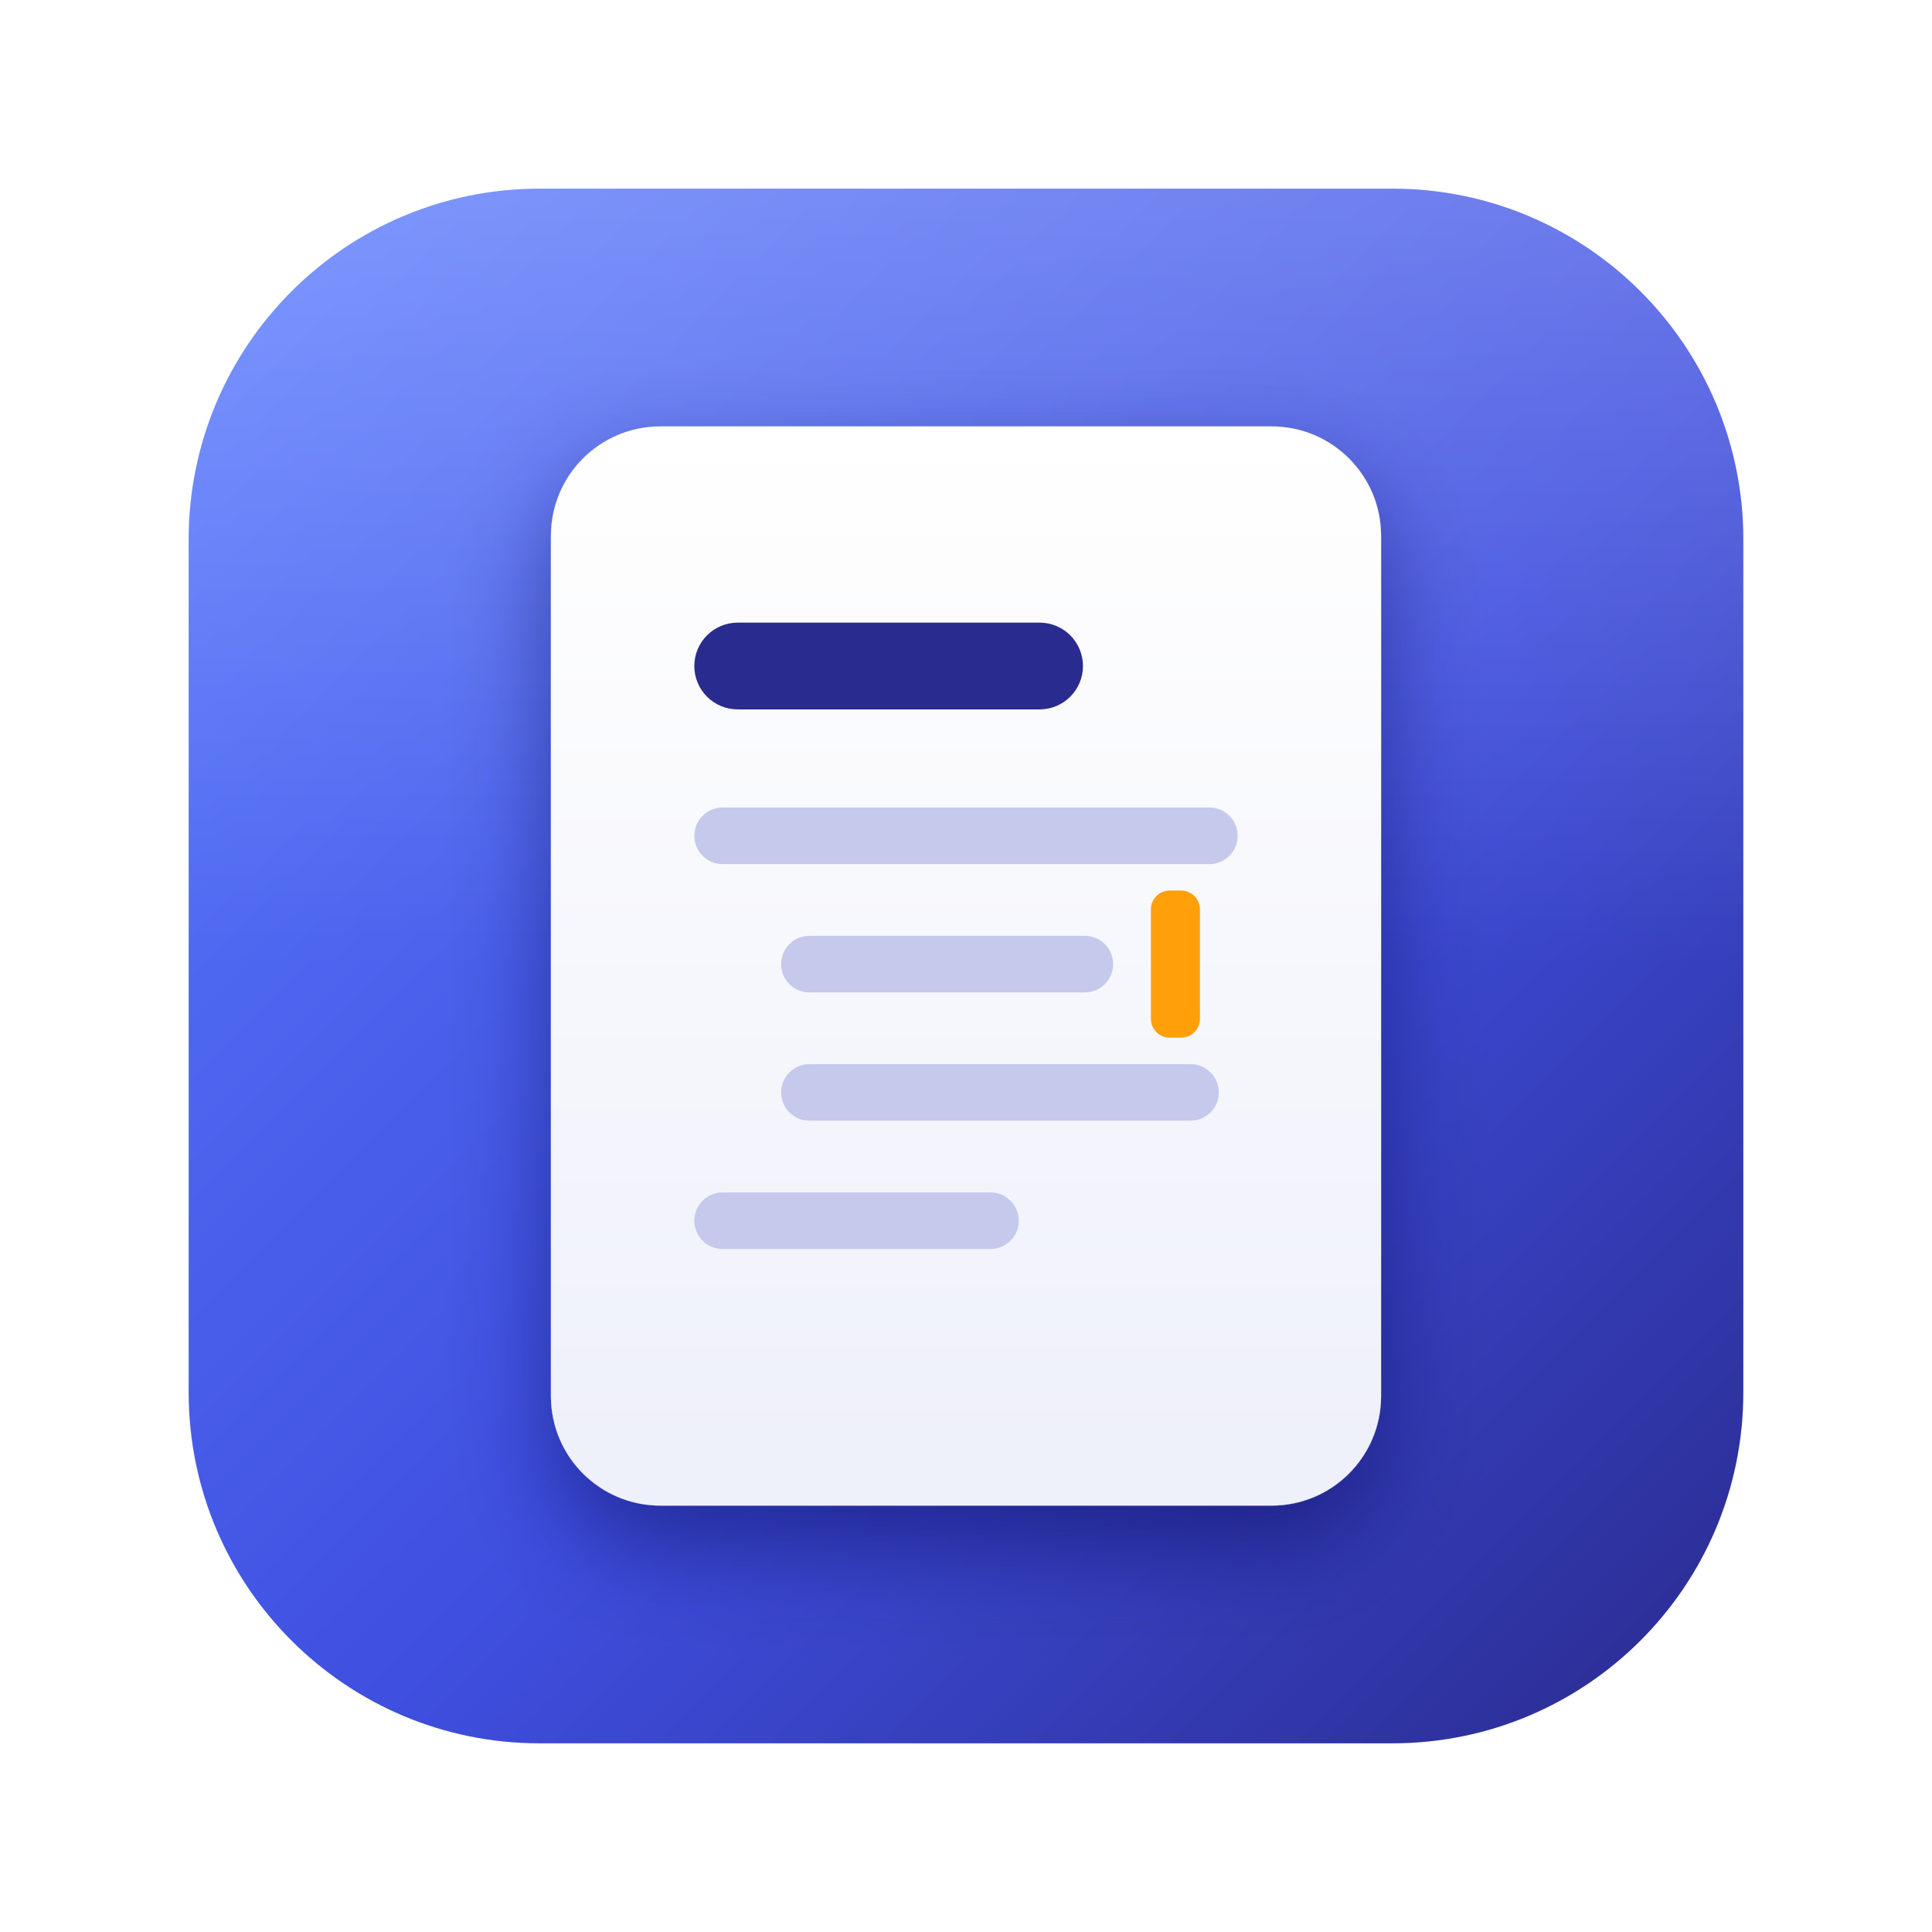
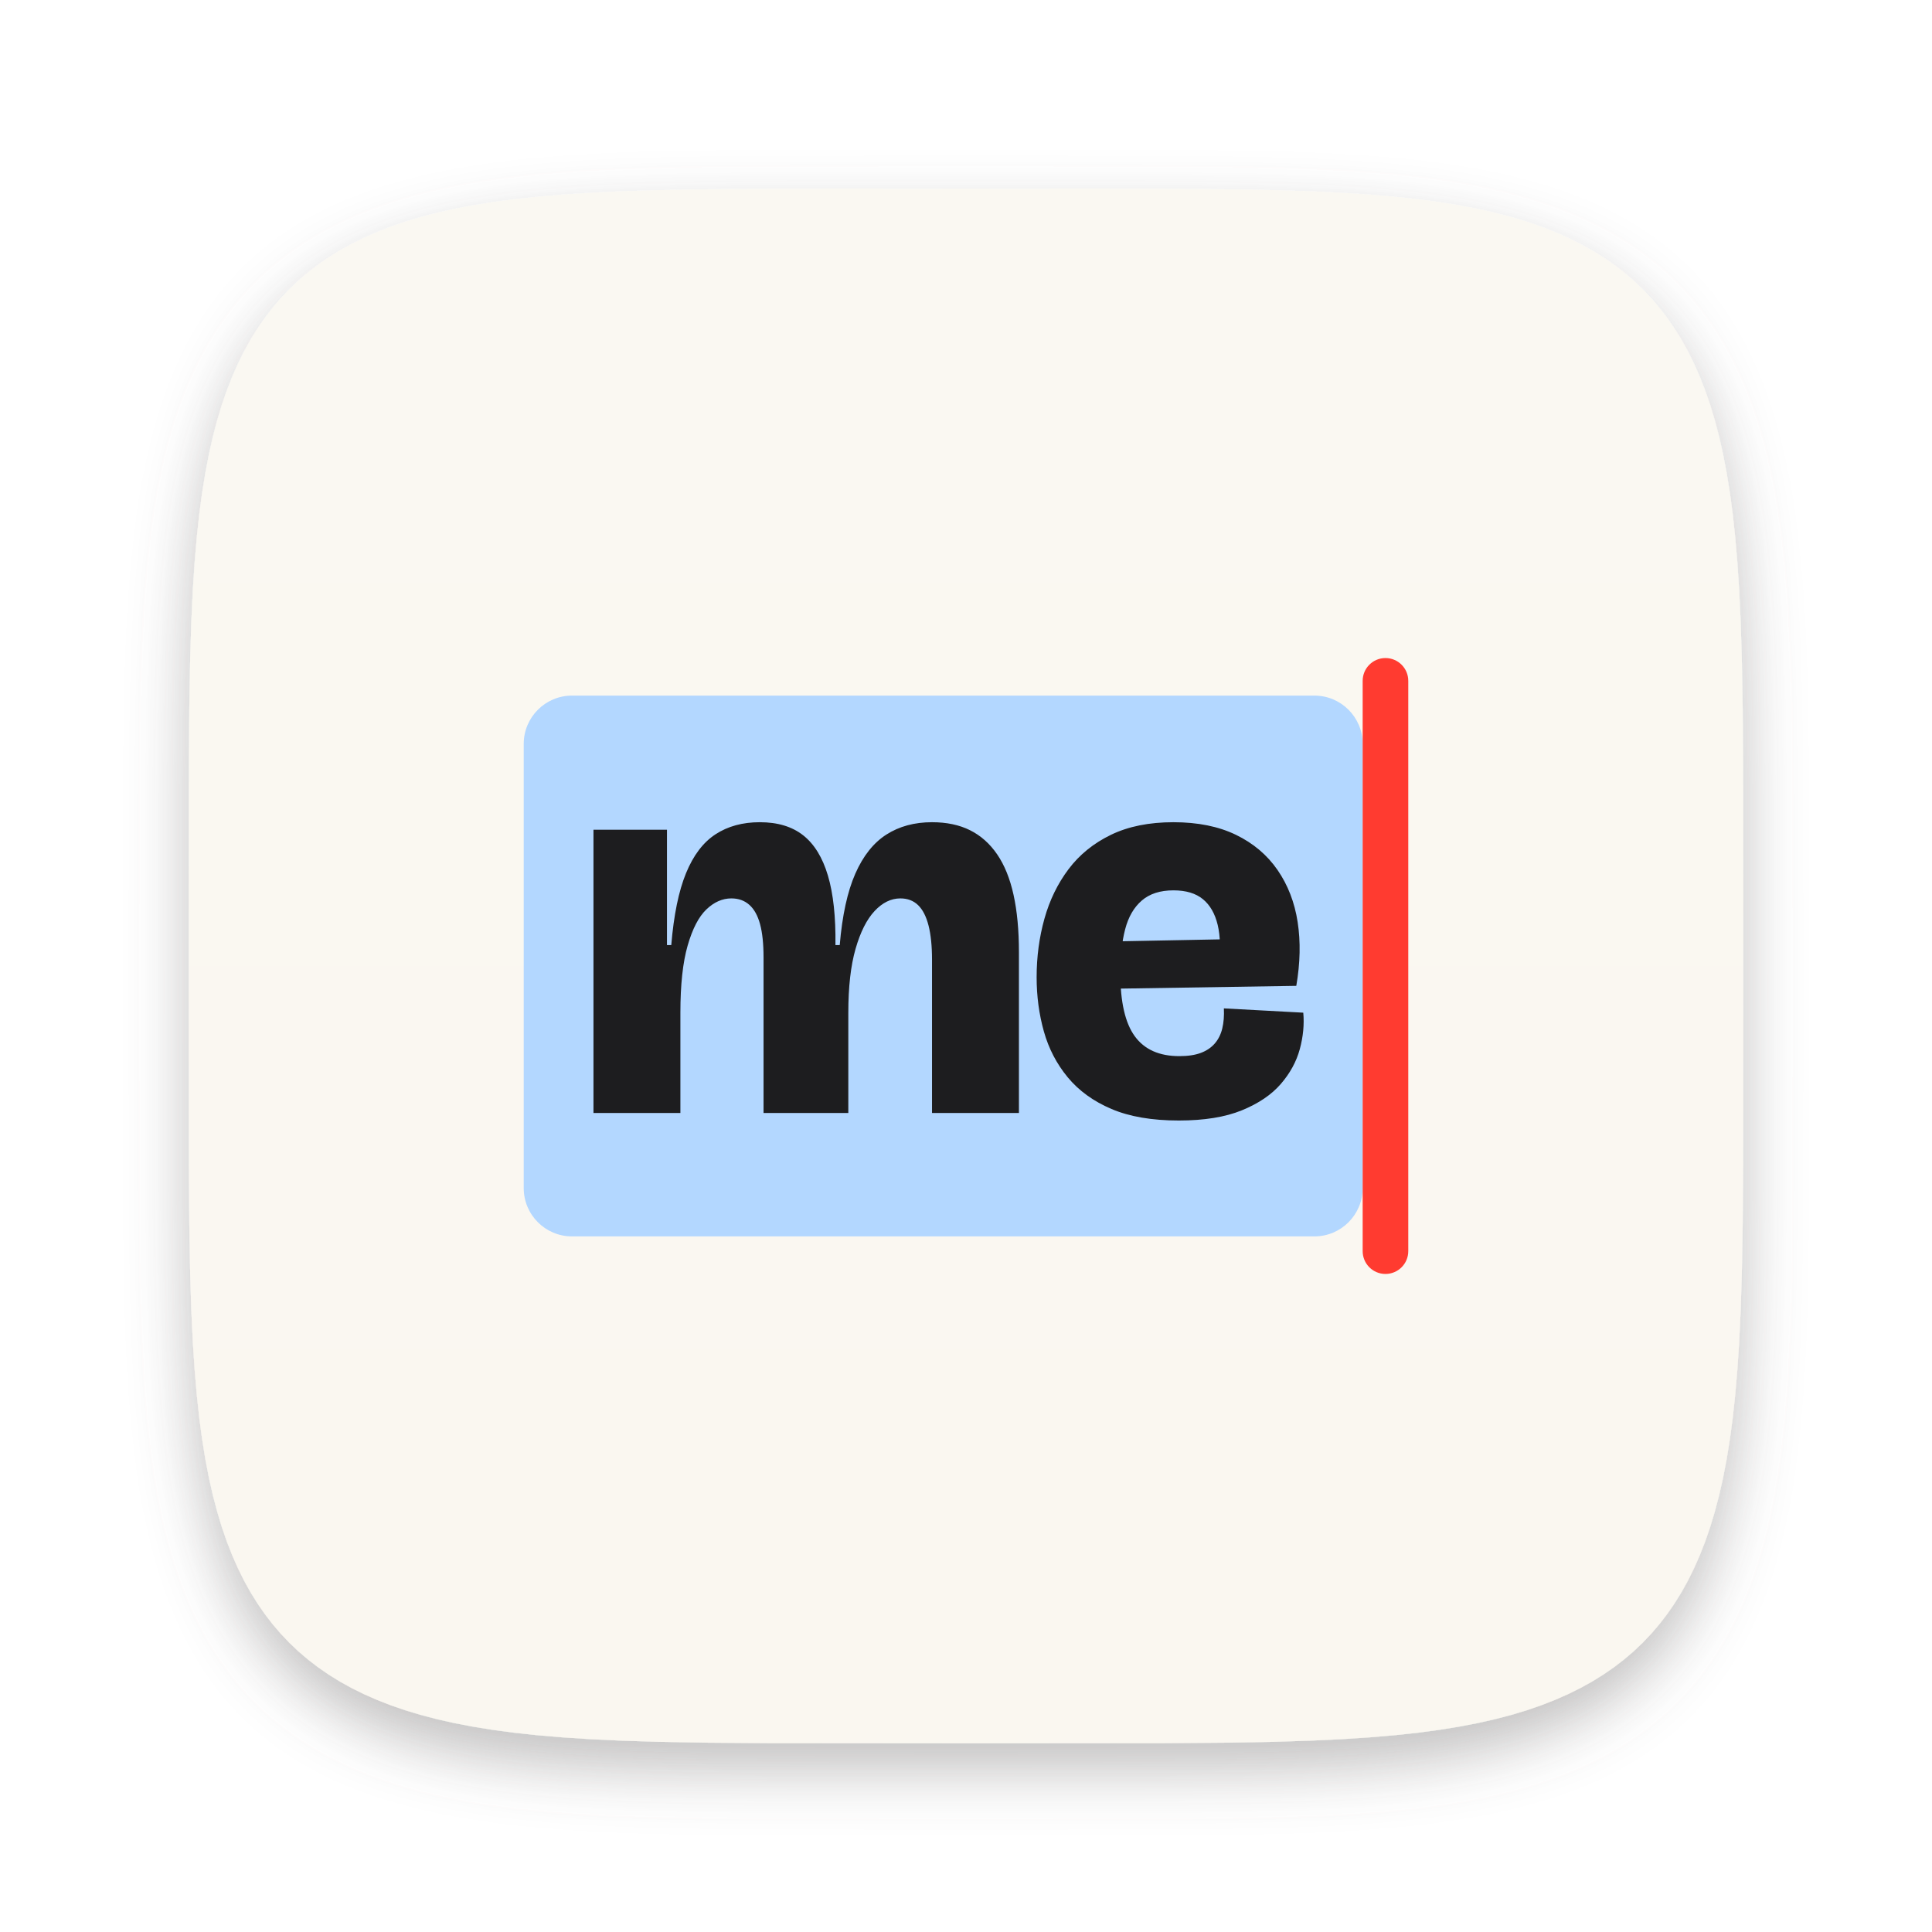
<svg xmlns="http://www.w3.org/2000/svg" viewBox="0 0 1024 1024" width="1024" height="1024">
  <defs>
-     <linearGradient id="bg" x1="0" y1="0" x2="1" y2="1">
-       <stop offset="0" stop-color="#5B7CFF" />
-       <stop offset="0.55" stop-color="#3F4FE0" />
-       <stop offset="1" stop-color="#2A2B8F" />
+     <linearGradient id="me-light-icon-bg" x1="0" y1="0" x2="0" y2="1">
+       <stop offset="0" stop-color="#FAF8F2" />
+       <stop offset="1" stop-color="#FAF7F0" />
    </linearGradient>
-     <linearGradient id="sheen" x1="0" y1="0" x2="0" y2="1">
-       <stop offset="0" stop-color="#FFFFFF" stop-opacity="0.22" />
-       <stop offset="0.5" stop-color="#FFFFFF" stop-opacity="0" />
-     </linearGradient>
-     <linearGradient id="page" x1="0" y1="0" x2="0" y2="1">
-       <stop offset="0" stop-color="#FFFFFF" />
-       <stop offset="1" stop-color="#EEF0FA" />
-     </linearGradient>
-     <filter id="shadow" x="-30%" y="-30%" width="160%" height="160%">
-       <feDropShadow dx="0" dy="22" stdDeviation="26" flood-color="#0B0F4A" flood-opacity="0.45" />
+     <filter id="me-light-icon-shadow" x="-10%" y="-10%" width="120%" height="125%">
+       <feDropShadow dx="0" dy="14" stdDeviation="16" flood-color="#646360" flood-opacity="0.4" />
    </filter>
+     <clipPath id="me-light-icon-body">
+       <path d="M924 512L923.91 616.91L923.65 650.4L923.21 674.71L922.59 694.46L921.79 711.37L920.81 726.28L919.66 739.7L918.33 751.94L916.81 763.2L915.11 773.66L913.23 783.42L911.16 792.56L908.9 801.17L906.45 809.29L903.8 816.97L900.96 824.24L897.92 831.13L894.68 837.68L891.23 843.9L887.56 849.81L883.68 855.43L879.58 860.77L875.24 865.85L870.67 870.67L865.85 875.24L860.77 879.58L855.43 883.68L849.81 887.56L843.9 891.23L837.68 894.68L831.13 897.92L824.24 900.96L816.97 903.8L809.29 906.45L801.17 908.9L792.56 911.16L783.42 913.23L773.66 915.11L763.2 916.81L751.94 918.33L739.7 919.66L726.28 920.81L711.37 921.79L694.46 922.59L674.71 923.21L650.4 923.65L616.91 923.91L512 924L407.09 923.91L373.6 923.65L349.29 923.21L329.54 922.59L312.63 921.79L297.72 920.81L284.3 919.66L272.06 918.33L260.8 916.81L250.34 915.11L240.58 913.23L231.44 911.16L222.83 908.9L214.71 906.45L207.03 903.8L199.76 900.96L192.87 897.92L186.32 894.68L180.1 891.23L174.19 887.56L168.57 883.68L163.23 879.58L158.15 875.24L153.33 870.67L148.76 865.85L144.42 860.77L140.32 855.43L136.44 849.81L132.77 843.9L129.32 837.68L126.08 831.13L123.04 824.24L120.2 816.97L117.55 809.29L115.1 801.17L112.84 792.56L110.77 783.42L108.89 773.66L107.19 763.2L105.67 751.94L104.34 739.7L103.19 726.28L102.21 711.37L101.41 694.46L100.79 674.71L100.35 650.4L100.09 616.91L100 512L100.09 407.09L100.35 373.6L100.79 349.29L101.41 329.54L102.21 312.63L103.19 297.72L104.34 284.3L105.67 272.06L107.19 260.8L108.89 250.34L110.77 240.58L112.84 231.44L115.1 222.83L117.55 214.71L120.2 207.03L123.04 199.76L126.08 192.87L129.32 186.32L132.77 180.1L136.44 174.19L140.32 168.57L144.42 163.23L148.76 158.15L153.33 153.33L158.15 148.76L163.23 144.42L168.57 140.32L174.19 136.44L180.1 132.77L186.32 129.32L192.87 126.08L199.76 123.04L207.03 120.2L214.71 117.55L222.83 115.1L231.44 112.84L240.58 110.77L250.34 108.89L260.8 107.19L272.06 105.67L284.3 104.34L297.72 103.19L312.63 102.21L329.54 101.41L349.29 100.79L373.6 100.35L407.09 100.09L512 100L616.91 100.09L650.4 100.35L674.71 100.79L694.46 101.41L711.37 102.21L726.28 103.19L739.7 104.34L751.94 105.67L763.2 107.19L773.66 108.89L783.42 110.77L792.56 112.84L801.17 115.1L809.29 117.55L816.97 120.2L824.24 123.04L831.13 126.08L837.68 129.32L843.9 132.77L849.81 136.44L855.43 140.32L860.77 144.42L865.85 148.76L870.67 153.33L875.24 158.15L879.58 163.23L883.68 168.57L887.56 174.19L891.23 180.1L894.68 186.32L897.92 192.87L900.96 199.76L903.8 207.03L906.45 214.71L908.9 222.83L911.16 231.44L913.23 240.58L915.11 250.34L916.81 260.8L918.33 272.06L919.66 284.3L920.81 297.72L921.79 312.63L922.59 329.54L923.21 349.29L923.65 373.6L923.91 407.09Z" />
+     </clipPath>
  </defs>
-   <rect x="100" y="100" width="824" height="824" rx="186" fill="url(#bg)" />
-   <rect x="100" y="100" width="824" height="824" rx="186" fill="url(#sheen)" />
-   <rect x="292" y="226" width="440" height="572" rx="58" fill="url(#page)" filter="url(#shadow)" />
-   <rect x="368" y="330" width="206" height="46" rx="23" fill="#2A2B8F" />
-   <rect x="368" y="428" width="288" height="30" rx="15" fill="#C5CAEC" />
-   <rect x="414" y="496" width="176" height="30" rx="15" fill="#C5CAEC" />
-   <rect x="414" y="564" width="232" height="30" rx="15" fill="#C5CAEC" />
-   <rect x="368" y="632" width="172" height="30" rx="15" fill="#C5CAEC" />
-   <rect x="610" y="472" width="26" height="78" rx="10" fill="#FF9F0A" />
+   <path d="M924 512L923.91 616.91L923.65 650.4L923.21 674.71L922.59 694.46L921.79 711.37L920.81 726.28L919.66 739.7L918.33 751.94L916.81 763.2L915.11 773.66L913.23 783.42L911.16 792.56L908.9 801.17L906.45 809.29L903.8 816.97L900.96 824.24L897.92 831.13L894.68 837.68L891.23 843.9L887.56 849.81L883.68 855.43L879.58 860.77L875.24 865.85L870.67 870.67L865.85 875.24L860.77 879.58L855.43 883.68L849.81 887.56L843.9 891.23L837.68 894.68L831.13 897.92L824.24 900.96L816.97 903.8L809.29 906.45L801.17 908.9L792.56 911.16L783.42 913.23L773.66 915.11L763.2 916.81L751.94 918.33L739.7 919.66L726.28 920.81L711.37 921.79L694.46 922.59L674.71 923.21L650.4 923.65L616.91 923.91L512 924L407.09 923.91L373.6 923.65L349.29 923.21L329.54 922.59L312.63 921.79L297.72 920.81L284.3 919.66L272.06 918.33L260.8 916.81L250.34 915.11L240.58 913.23L231.44 911.16L222.83 908.9L214.71 906.45L207.03 903.8L199.76 900.96L192.87 897.92L186.32 894.68L180.1 891.23L174.19 887.56L168.57 883.68L163.23 879.58L158.15 875.24L153.33 870.67L148.76 865.85L144.42 860.77L140.32 855.43L136.44 849.81L132.77 843.9L129.32 837.68L126.08 831.13L123.04 824.24L120.2 816.97L117.55 809.29L115.1 801.17L112.84 792.56L110.77 783.42L108.89 773.66L107.19 763.2L105.67 751.94L104.34 739.7L103.19 726.28L102.21 711.37L101.41 694.46L100.79 674.71L100.35 650.4L100.09 616.91L100 512L100.09 407.09L100.35 373.6L100.79 349.29L101.41 329.54L102.21 312.63L103.19 297.72L104.34 284.3L105.67 272.06L107.19 260.8L108.89 250.34L110.77 240.58L112.84 231.44L115.1 222.83L117.55 214.71L120.2 207.03L123.04 199.76L126.08 192.87L129.32 186.32L132.77 180.1L136.44 174.19L140.32 168.57L144.42 163.23L148.76 158.15L153.33 153.33L158.15 148.76L163.23 144.42L168.57 140.32L174.19 136.44L180.1 132.77L186.32 129.32L192.87 126.08L199.76 123.04L207.03 120.2L214.71 117.55L222.83 115.1L231.44 112.84L240.58 110.77L250.34 108.89L260.8 107.19L272.06 105.67L284.3 104.34L297.72 103.19L312.63 102.21L329.54 101.41L349.29 100.79L373.6 100.35L407.09 100.09L512 100L616.91 100.09L650.4 100.35L674.71 100.79L694.46 101.41L711.37 102.21L726.28 103.19L739.7 104.34L751.94 105.67L763.2 107.19L773.66 108.89L783.42 110.77L792.56 112.84L801.17 115.1L809.29 117.55L816.97 120.2L824.24 123.04L831.13 126.08L837.68 129.32L843.9 132.77L849.81 136.44L855.43 140.32L860.77 144.42L865.85 148.76L870.67 153.33L875.24 158.15L879.58 163.23L883.68 168.57L887.56 174.19L891.23 180.1L894.68 186.32L897.92 192.87L900.96 199.76L903.8 207.03L906.45 214.71L908.9 222.83L911.16 231.44L913.23 240.58L915.11 250.34L916.81 260.8L918.33 272.06L919.66 284.3L920.81 297.72L921.79 312.63L922.59 329.54L923.21 349.29L923.65 373.6L923.91 407.09Z" fill="url(#me-light-icon-bg)" filter="url(#me-light-icon-shadow)" />
+   <g clip-path="url(#me-light-icon-body)">
+     <g transform="translate(512 512)">
+       <g transform="scale(1.4218) translate(-146.07 54.80)">
+         <rect x="-18.8" y="-155.6" width="312.74" height="201.6" rx="18" fill="#B3D7FF" />
+         <path d="M7.2 0V-58.6V-105.6H34.6V-62.6H36.2Q37.6 -79.4 41.7 -89.4Q45.8 -99.4 52.7 -103.9Q59.6 -108.4 69.2 -108.4Q79.2 -108.4 85.4 -103.5Q91.6 -98.6 94.6 -88.5Q97.6 -78.4 97.4 -62.6H99Q100.4 -79.2 104.8 -89.2Q109.2 -99.2 116.4 -103.8Q123.6 -108.4 133.4 -108.4Q141.6 -108.4 147.6 -105.4Q153.6 -102.4 157.7 -96.4Q161.8 -90.4 163.8 -81.3Q165.8 -72.2 165.8 -60V0H133.4V-57.2Q133.4 -64.8 132.1 -69.9Q130.8 -75 128.2 -77.5Q125.6 -80 121.6 -80Q116.4 -80 112 -75.3Q107.6 -70.6 104.9 -61.2Q102.2 -51.8 102.2 -37.4V0H70.6V-58Q70.6 -65.6 69.3 -70.4Q68 -75.2 65.3 -77.6Q62.6 -80 58.6 -80Q53.6 -80 49.3 -75.9Q45 -71.8 42.3 -62.4Q39.6 -53 39.6 -37.4V0Z M225.4 2.8Q210.4 2.8 200.3 -1.5Q190.2 -5.8 184 -13.3Q177.8 -20.8 175.1 -30.4Q172.4 -40 172.4 -50.6Q172.4 -62 175.3 -72.4Q178.2 -82.8 184.3 -90.9Q190.4 -99 200.1 -103.7Q209.8 -108.4 223.4 -108.4Q237 -108.4 246.7 -103.7Q256.4 -99 262.2 -90.6Q268 -82.2 269.7 -71.2Q271.4 -60.2 269.2 -47.4L192.6 -46.2V-63.8L244.4 -64.8L240.2 -54.6Q241.4 -63.8 239.9 -70.1Q238.4 -76.4 234.4 -79.7Q230.4 -83 223.4 -83Q216 -83 211.6 -79.2Q207.2 -75.4 205.4 -68.5Q203.6 -61.6 203.6 -52.2Q203.6 -36 209 -28.6Q214.4 -21.2 225.6 -21.2Q230.4 -21.2 233.6 -22.4Q236.8 -23.6 238.8 -25.9Q240.8 -28.2 241.6 -31.5Q242.4 -34.8 242.2 -39L271.8 -37.4Q272.4 -30.8 270.5 -23.8Q268.6 -16.8 263.4 -10.8Q258.2 -4.8 248.9 -1Q239.6 2.8 225.4 2.8Z" fill="#1D1D1F" />
+         <rect x="293.94" y="-169.6" width="17" height="229.6" rx="8.5" fill="#FF3B30" />
+       </g>
+     </g>
+   </g>
</svg>
